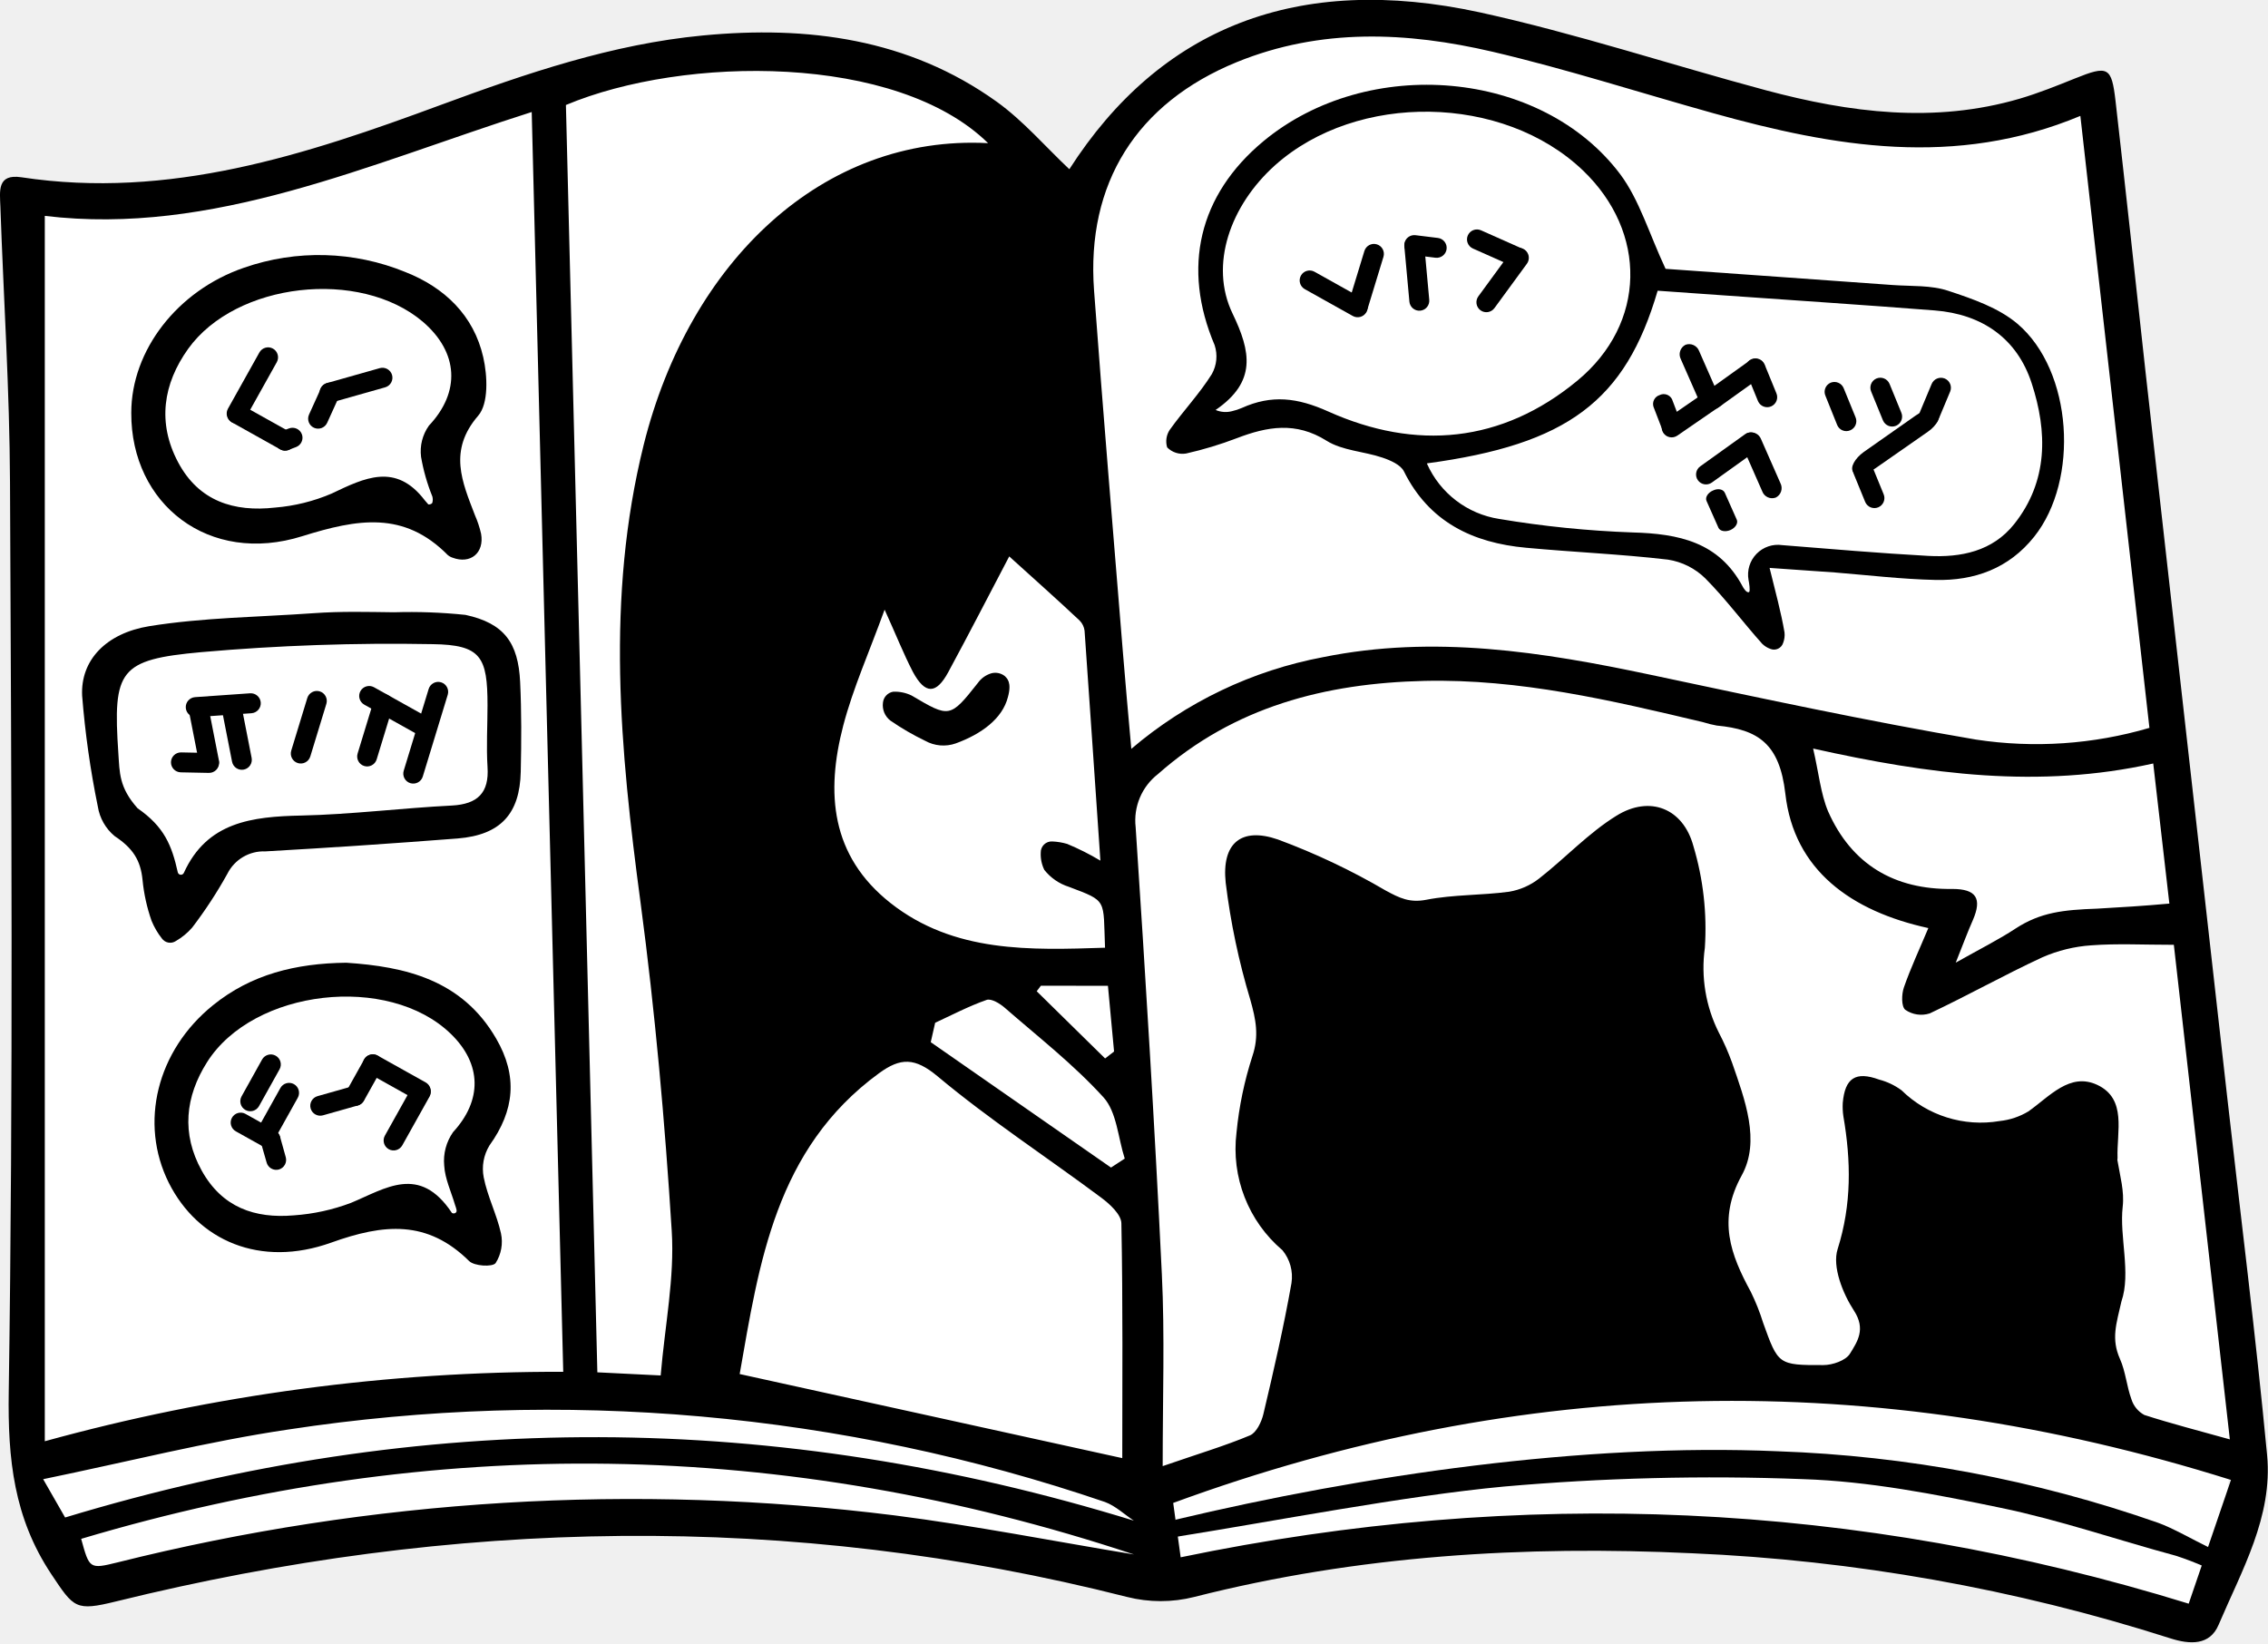
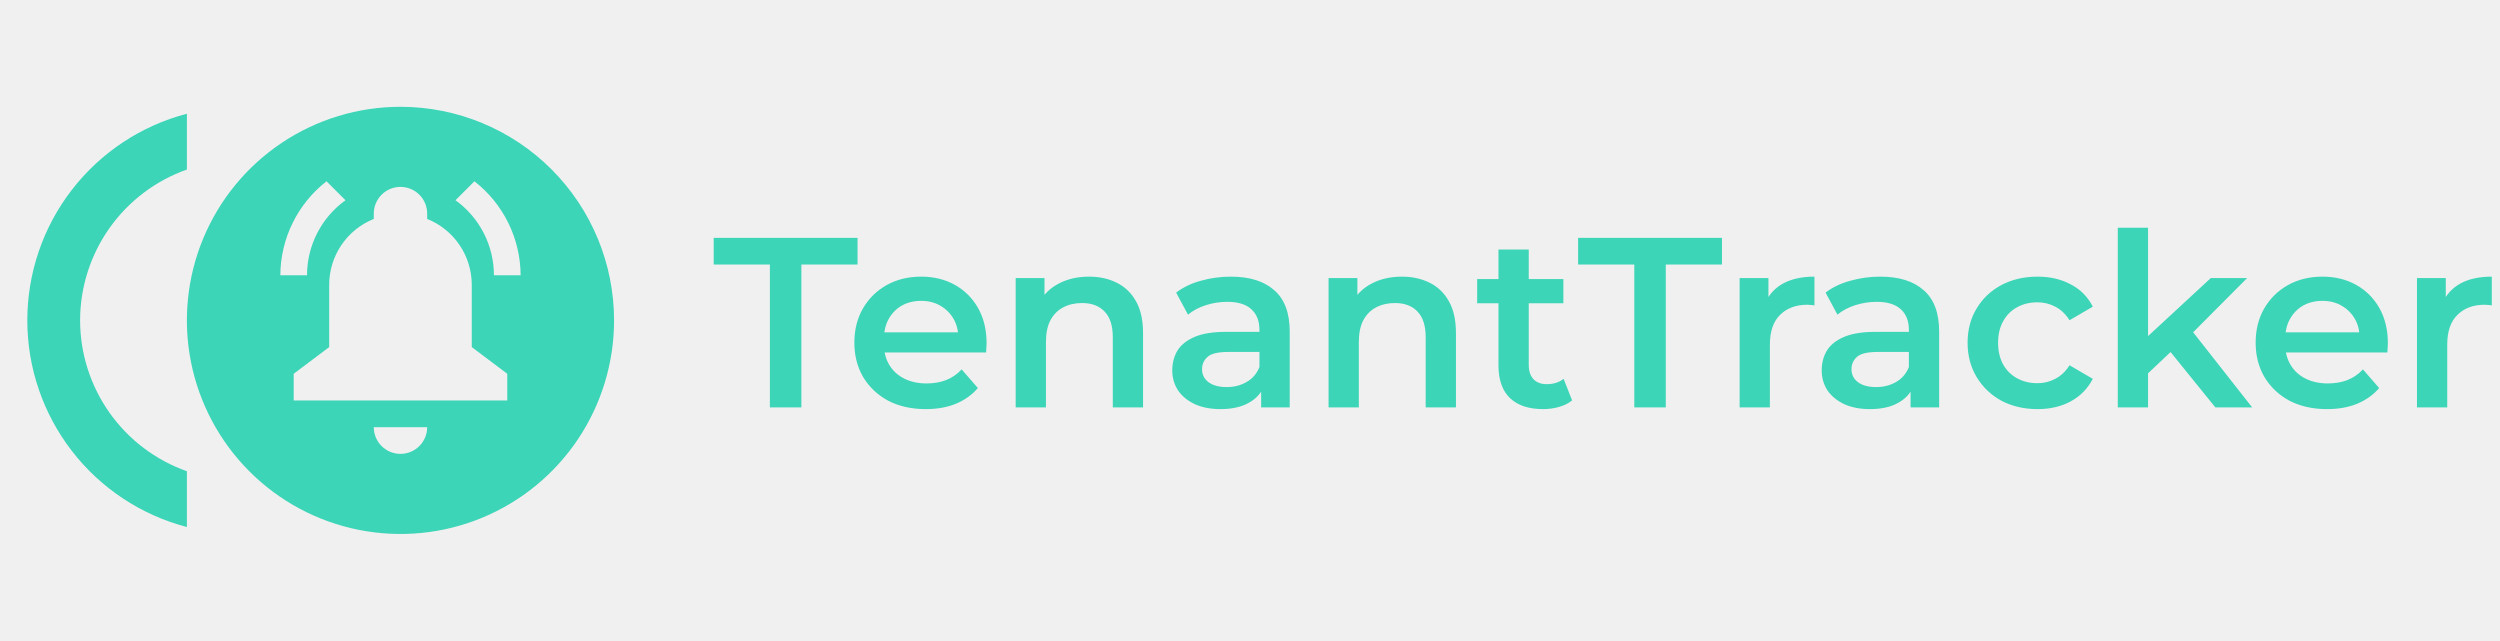
- <svg xmlns="http://www.w3.org/2000/svg" viewBox="0 0 303.74 220.04">
+ <svg xmlns="http://www.w3.org/2000/svg" width="991" height="254" viewBox="0 0 991 254" fill="none">
+   <g clip-path="url(#clip0_366_233)">
+     <path d="M31.75 127C31.765 113.881 35.843 101.089 43.423 90.381C51.004 79.674 61.714 71.577 74.083 67.204V45.085C55.965 49.821 39.927 60.43 28.481 75.252C17.035 90.074 10.826 108.273 10.826 127C10.826 145.727 17.035 163.926 28.481 178.748C39.927 193.57 55.965 204.179 74.083 208.915V186.796C61.714 182.423 51.004 174.326 43.423 163.619C35.843 152.911 31.765 140.119 31.75 127Z" fill="#3CD5B7" />
+     <path d="M158.75 42.333C142.004 42.333 125.635 47.299 111.711 56.602C97.788 65.906 86.936 79.129 80.528 94.6C74.12 110.07 72.443 127.094 75.71 143.518C78.977 159.941 87.04 175.028 98.881 186.868C110.722 198.709 125.808 206.773 142.232 210.04C158.656 213.307 175.679 211.63 191.15 205.222C206.621 198.814 219.844 187.962 229.147 174.038C238.451 160.115 243.416 143.745 243.416 127C243.416 104.545 234.496 83.01 218.618 67.132C202.74 51.254 181.205 42.333 158.75 42.333ZM129.434 71.861L136.948 79.375C132.23 82.767 128.388 87.234 125.738 92.405C123.088 97.576 121.707 103.304 121.708 109.114H111.125C111.159 101.924 112.825 94.836 115.997 88.383C119.168 81.93 123.762 76.281 129.434 71.861ZM158.75 179.917C155.943 179.917 153.251 178.802 151.266 176.817C149.281 174.832 148.166 172.14 148.166 169.333H169.333C169.333 172.14 168.218 174.832 166.233 176.817C164.248 178.802 161.557 179.917 158.75 179.917ZM201.083 158.75H116.416V148.167L130.492 137.583V112.924C130.49 107.3 132.172 101.804 135.322 97.145C138.473 92.485 142.946 88.877 148.166 86.783V84.667C148.166 81.86 149.281 79.168 151.266 77.183C153.251 75.198 155.943 74.083 158.75 74.083C161.557 74.083 164.248 75.198 166.233 77.183C168.218 79.168 169.333 81.86 169.333 84.667V86.783C174.553 88.877 179.027 92.485 182.177 97.145C185.327 101.804 187.01 107.3 187.007 112.924V137.583L201.083 148.167V158.75ZM195.791 109.114C195.793 103.304 194.411 97.576 191.761 92.405C189.112 87.234 185.269 82.767 180.551 79.375L188.066 71.861C193.737 76.281 198.331 81.93 201.503 88.383C204.674 94.836 206.34 101.924 206.375 109.114H195.791Z" fill="#3CD5B7" />
+   </g>
+   <path d="M305.178 161.5V104.86H282.906V94.3H339.93V104.86H317.658V161.5H305.178ZM366.99 162.172C361.294 162.172 356.302 161.052 352.014 158.812C347.79 156.508 344.494 153.372 342.126 149.404C339.822 145.436 338.67 140.924 338.67 135.868C338.67 130.748 339.79 126.236 342.03 122.332C344.334 118.364 347.47 115.26 351.438 113.02C355.47 110.78 360.046 109.66 365.166 109.66C370.158 109.66 374.606 110.748 378.51 112.924C382.414 115.1 385.486 118.172 387.726 122.14C389.966 126.108 391.086 130.78 391.086 136.156C391.086 136.668 391.054 137.244 390.99 137.884C390.99 138.524 390.958 139.132 390.894 139.708H348.174V131.74H384.558L379.854 134.236C379.918 131.292 379.31 128.7 378.03 126.46C376.75 124.22 374.99 122.46 372.75 121.18C370.574 119.9 368.046 119.26 365.166 119.26C362.222 119.26 359.63 119.9 357.39 121.18C355.214 122.46 353.486 124.252 352.206 126.556C350.99 128.796 350.382 131.452 350.382 134.524V136.444C350.382 139.516 351.086 142.236 352.494 144.604C353.902 146.972 355.886 148.796 358.446 150.076C361.006 151.356 363.95 151.996 367.278 151.996C370.158 151.996 372.75 151.548 375.054 150.652C377.358 149.756 379.406 148.348 381.198 146.428L387.63 153.82C385.326 156.508 382.414 158.588 378.894 160.06C375.438 161.468 371.47 162.172 366.99 162.172ZM431.701 109.66C435.797 109.66 439.445 110.46 442.645 112.06C445.909 113.66 448.469 116.124 450.325 119.452C452.181 122.716 453.109 126.94 453.109 132.124V161.5H441.109V133.66C441.109 129.116 440.021 125.724 437.845 123.484C435.733 121.244 432.757 120.124 428.917 120.124C426.101 120.124 423.605 120.7 421.429 121.852C419.253 123.004 417.557 124.732 416.341 127.036C415.189 129.276 414.613 132.124 414.613 135.58V161.5H402.613V110.236H414.037V124.06L412.021 119.836C413.813 116.572 416.405 114.076 419.797 112.348C423.253 110.556 427.221 109.66 431.701 109.66ZM499.916 161.5V151.132L499.244 148.924V130.78C499.244 127.26 498.188 124.54 496.076 122.62C493.964 120.636 490.764 119.644 486.476 119.644C483.596 119.644 480.748 120.092 477.932 120.988C475.18 121.884 472.844 123.132 470.924 124.732L466.22 115.996C468.972 113.884 472.236 112.316 476.012 111.292C479.852 110.204 483.82 109.66 487.916 109.66C495.34 109.66 501.068 111.452 505.1 115.036C509.196 118.556 511.244 124.028 511.244 131.452V161.5H499.916ZM483.788 162.172C479.948 162.172 476.588 161.532 473.708 160.252C470.828 158.908 468.588 157.084 466.988 154.78C465.452 152.412 464.684 149.756 464.684 146.812C464.684 143.932 465.356 141.34 466.7 139.036C468.108 136.732 470.38 134.908 473.516 133.564C476.652 132.22 480.812 131.548 485.996 131.548H500.876V139.516H486.86C482.764 139.516 480.012 140.188 478.604 141.532C477.196 142.812 476.492 144.412 476.492 146.332C476.492 148.508 477.356 150.236 479.084 151.516C480.812 152.796 483.212 153.436 486.284 153.436C489.228 153.436 491.852 152.764 494.156 151.42C496.524 150.076 498.22 148.092 499.244 145.468L501.26 152.668C500.108 155.676 498.028 158.012 495.02 159.676C492.076 161.34 488.332 162.172 483.788 162.172ZM555.732 109.66C559.828 109.66 563.476 110.46 566.676 112.06C569.94 113.66 572.5 116.124 574.356 119.452C576.212 122.716 577.14 126.94 577.14 132.124V161.5H565.14V133.66C565.14 129.116 564.052 125.724 561.876 123.484C559.764 121.244 556.788 120.124 552.948 120.124C550.132 120.124 547.636 120.7 545.46 121.852C543.284 123.004 541.588 124.732 540.372 127.036C539.22 129.276 538.644 132.124 538.644 135.58V161.5H526.644V110.236H538.068V124.06L536.052 119.836C537.844 116.572 540.436 114.076 543.828 112.348C547.284 110.556 551.252 109.66 555.732 109.66ZM611.659 162.172C606.027 162.172 601.675 160.732 598.603 157.852C595.531 154.908 593.995 150.588 593.995 144.892V98.908H605.995V144.604C605.995 147.036 606.603 148.924 607.819 150.268C609.099 151.612 610.859 152.284 613.099 152.284C615.787 152.284 618.027 151.58 619.819 150.172L623.179 158.716C621.771 159.868 620.043 160.732 617.995 161.308C615.947 161.884 613.835 162.172 611.659 162.172ZM585.547 120.22V110.62H619.723V120.22H585.547ZM647.835 161.5V104.86H625.563V94.3H682.587V104.86H660.315V161.5H647.835ZM689.582 161.5V110.236H701.006V124.348L699.662 120.22C701.198 116.764 703.598 114.14 706.862 112.348C710.19 110.556 714.318 109.66 719.246 109.66V121.084C718.734 120.956 718.254 120.892 717.806 120.892C717.358 120.828 716.91 120.796 716.462 120.796C711.918 120.796 708.302 122.14 705.614 124.828C702.926 127.452 701.582 131.388 701.582 136.636V161.5H689.582ZM757.353 161.5V151.132L756.681 148.924V130.78C756.681 127.26 755.625 124.54 753.513 122.62C751.401 120.636 748.201 119.644 743.913 119.644C741.033 119.644 738.185 120.092 735.369 120.988C732.617 121.884 730.281 123.132 728.361 124.732L723.657 115.996C726.409 113.884 729.673 112.316 733.449 111.292C737.289 110.204 741.257 109.66 745.353 109.66C752.777 109.66 758.505 111.452 762.537 115.036C766.633 118.556 768.681 124.028 768.681 131.452V161.5H757.353ZM741.225 162.172C737.385 162.172 734.025 161.532 731.145 160.252C728.265 158.908 726.025 157.084 724.425 154.78C722.889 152.412 722.121 149.756 722.121 146.812C722.121 143.932 722.793 141.34 724.137 139.036C725.545 136.732 727.817 134.908 730.953 133.564C734.089 132.22 738.249 131.548 743.433 131.548H758.313V139.516H744.297C740.201 139.516 737.449 140.188 736.041 141.532C734.633 142.812 733.929 144.412 733.929 146.332C733.929 148.508 734.793 150.236 736.521 151.516C738.249 152.796 740.649 153.436 743.721 153.436C746.665 153.436 749.289 152.764 751.593 151.42C753.961 150.076 755.657 148.092 756.681 145.468L758.697 152.668C757.545 155.676 755.465 158.012 752.457 159.676C749.513 161.34 745.769 162.172 741.225 162.172ZM807.696 162.172C802.32 162.172 797.52 161.052 793.296 158.812C789.136 156.508 785.872 153.372 783.504 149.404C781.136 145.436 779.952 140.924 779.952 135.868C779.952 130.748 781.136 126.236 783.504 122.332C785.872 118.364 789.136 115.26 793.296 113.02C797.52 110.78 802.32 109.66 807.696 109.66C812.688 109.66 817.072 110.684 820.848 112.732C824.688 114.716 827.6 117.66 829.584 121.564L820.368 126.94C818.832 124.508 816.944 122.716 814.704 121.564C812.528 120.412 810.16 119.836 807.6 119.836C804.656 119.836 802 120.476 799.632 121.756C797.264 123.036 795.408 124.892 794.064 127.324C792.72 129.692 792.048 132.54 792.048 135.868C792.048 139.196 792.72 142.076 794.064 144.508C795.408 146.876 797.264 148.7 799.632 149.98C802 151.26 804.656 151.9 807.6 151.9C810.16 151.9 812.528 151.324 814.704 150.172C816.944 149.02 818.832 147.228 820.368 144.796L829.584 150.172C827.6 154.012 824.688 156.988 820.848 159.1C817.072 161.148 812.688 162.172 807.696 162.172ZM849.28 150.076L849.568 135.004L876.352 110.236H890.752L868 133.084L861.664 138.364L849.28 150.076ZM839.488 161.5V90.268H851.488V161.5H839.488ZM878.176 161.5L859.456 138.364L867.04 128.764L892.768 161.5H878.176ZM922.459 162.172C916.763 162.172 911.771 161.052 907.483 158.812C903.259 156.508 899.963 153.372 897.595 149.404C895.291 145.436 894.139 140.924 894.139 135.868C894.139 130.748 895.259 126.236 897.499 122.332C899.803 118.364 902.939 115.26 906.907 113.02C910.939 110.78 915.515 109.66 920.635 109.66C925.627 109.66 930.075 110.748 933.979 112.924C937.883 115.1 940.955 118.172 943.195 122.14C945.435 126.108 946.555 130.78 946.555 136.156C946.555 136.668 946.523 137.244 946.459 137.884C946.459 138.524 946.427 139.132 946.363 139.708H903.643V131.74H940.027L935.323 134.236C935.387 131.292 934.779 128.7 933.499 126.46C932.219 124.22 930.459 122.46 928.219 121.18C926.043 119.9 923.515 119.26 920.635 119.26C917.691 119.26 915.099 119.9 912.859 121.18C910.683 122.46 908.955 124.252 907.675 126.556C906.459 128.796 905.851 131.452 905.851 134.524V136.444C905.851 139.516 906.555 142.236 907.963 144.604C909.371 146.972 911.355 148.796 913.915 150.076C916.475 151.356 919.419 151.996 922.747 151.996C925.627 151.996 928.219 151.548 930.523 150.652C932.827 149.756 934.875 148.348 936.667 146.428L943.099 153.82C940.795 156.508 937.883 158.588 934.363 160.06C930.907 161.468 926.939 162.172 922.459 162.172ZM958.082 161.5V110.236H969.506V124.348L968.162 120.22C969.698 116.764 972.098 114.14 975.362 112.348C978.69 110.556 982.818 109.66 987.746 109.66V121.084C987.234 120.956 986.754 120.892 986.306 120.892C985.858 120.828 985.41 120.796 984.962 120.796C980.418 120.796 976.802 122.14 974.114 124.828C971.426 127.452 970.082 131.388 970.082 136.636V161.5H958.082Z" fill="#3CD5B7" />
  <defs>
-     <style>.cls-1{fill:#fff;}</style>
+     <clipPath id="clip0_366_233">
+       <rect width="254" height="254" fill="white" />
+     </clipPath>
  </defs>
-   <g id="Слой_2" data-name="Слой 2">
-     <g id="Слой_1-2" data-name="Слой 1">
-       <path class="cls-1" d="M2,27.4,4.27,194.16,11,212.88s81.12-22,142.77,0c21.65-5,88.65-17,138.65,5,6-10,6.38-23.72,6.38-23.72L280.4,12.88s-18,17-70-6c-41-18-66.38,18.56-66.38,18.56s-22.3-18-40-18.78S34.52,28.92,2,27.4Z" />
-       <path d="M143.21,22.66c12.15-18.94,30.53-26.32,55-21,12.9,2.83,25.5,7,38.29,10.43,11.23,3,22.58,4.47,34,1.12,2.51-.74,4.95-1.72,7.38-2.7,4.43-1.78,4.91-1.58,5.44,3,1.37,12,2.68,24.09,4,36.13q5.46,48.61,10.95,97.21c1.81,16,3.83,32,5.35,48,.78,8.25-3.4,15.45-6.5,22.74-1.17,2.77-3.84,2.65-6.5,1.79a244.89,244.89,0,0,0-64-11.38c-22.49-1.06-44.75.28-66.68,5.85a18.36,18.36,0,0,1-9,0c-45.2-11.48-90.32-10.51-135.4.6-5.42,1.33-5.64.9-8.68-3.67-5-7.52-5.83-15.38-5.69-24.37.61-40.61.35-81.23.17-121.84C1.29,52.34.48,40,.05,27.62c-.07-2-.47-4.38,2.82-3.88,19.83,3,38.08-3,56.22-9.71C70.48,9.83,82,5.9,94.13,4.75c14-1.34,27.54.41,39.34,8.86C137.05,16.18,140,19.64,143.21,22.66Zm-67.78,161C74,127.25,72.62,71.39,71.21,15,49.23,22,28.51,31.6,6,28.91V193A258.76,258.76,0,0,1,75.43,183.7ZM278.61,15.52c-16.76,7-33,4.14-49.16-.36-9.86-2.75-19.61-5.9-29.56-8.23-11.45-2.67-23-3.2-34.26,1.39-13.4,5.48-20.17,16.22-19.11,30.57,1.19,16.18,2.56,32.36,3.87,48.54.33,4.11.71,8.22,1.12,12.85A55.34,55.34,0,0,1,177.2,88c14.8-3,29.31-.72,43.8,2.35s29,6.2,43.64,8.69a53.78,53.78,0,0,0,23.22-1.57C284.78,70.13,281.72,43,278.61,15.52ZM155.71,196.33c4.93-1.7,8.39-2.73,11.7-4.12.86-.37,1.54-1.8,1.79-2.86,1.38-5.82,2.72-11.65,3.76-17.53a5.58,5.58,0,0,0-1.21-4.4,17.8,17.8,0,0,1-6.15-15.77,48.22,48.22,0,0,1,2.13-10.23c.91-2.7.46-4.92-.28-7.53a93.84,93.84,0,0,1-3.3-15.68c-.56-5.31,2.08-7.49,7-5.79a91.13,91.13,0,0,1,14.44,6.84c1.84,1,3.2,1.66,5.42,1.23,3.63-.71,7.42-.58,11.11-1.08a8.92,8.92,0,0,0,4-1.76c3.51-2.74,6.61-6.1,10.37-8.42,4.45-2.76,8.93-1,10.3,4.08a38.54,38.54,0,0,1,1.53,13.62,19.35,19.35,0,0,0,1.88,11.36,32.22,32.22,0,0,1,1.76,4c1.7,4.92,3.86,10.52,1.28,15.14C230,163.35,231.76,168,234.48,173a29.1,29.1,0,0,1,1.66,4.18c2,5.55,2,5.64,8.05,5.62,1.23,0,3-.61,3.56-1.52,1-1.63,2.16-3.28.54-5.77-1.51-2.31-2.93-5.9-2.19-8.23,1.9-6,1.8-11.83.77-17.81a8.85,8.85,0,0,1-.08-1.78c.29-3.33,1.73-4.27,4.87-3.12a8.74,8.74,0,0,1,3,1.43,15.15,15.15,0,0,0,13.14,4.12,9.35,9.35,0,0,0,3.85-1.29c2.84-2,5.55-5.27,9.23-3.55,4,1.89,2.58,6.27,2.71,9.78,0,.13-.05.27,0,.4.34,2.06.93,4.07.69,6.14-.46,4,1.14,8.87-.17,12.68-.68,3-1.4,5-.19,7.71.75,1.68.89,3.64,1.53,5.39a3.61,3.61,0,0,0,1.73,2.1c3.62,1.17,7.31,2.11,11.45,3.27-2.57-22.68-5.07-44.8-7.5-66.23-4.1,0-7.59-.19-11.05.07a19.56,19.56,0,0,0-6.57,1.61c-5.1,2.36-10,5.12-15.08,7.51a3.74,3.74,0,0,1-3.27-.49c-.54-.45-.5-2.08-.18-3,.92-2.64,2.12-5.19,3.27-7.94-10.34-2.26-18-7.76-19.15-18-.77-6.66-3.6-8.6-9.19-9.12a15.1,15.1,0,0,1-1.82-.45c-12.29-2.92-24.58-5.82-37.34-5.53-13.22.31-25.45,3.44-35.66,12.47a7.86,7.86,0,0,0-3,7.11c1.32,19.95,2.55,39.91,3.51,59.88C156,178.82,155.71,187.05,155.71,196.33ZM132.33,19.17c-12.23-12-40.68-11.76-56.54-5.11Q77.91,98.7,80,183.77l8.48.42c.57-6.73,1.88-13.1,1.48-19.36-.92-14.68-2.23-29.36-4.17-43.93-2.75-20.52-4.69-40.79.42-61.35C92.35,35,110.19,18,132.33,19.17ZM99.06,184l51.24,11.26c0-10,.09-20.71-.12-31.42,0-1.18-1.54-2.6-2.7-3.46-7.28-5.43-14.93-10.41-21.88-16.22-3.08-2.58-5-2.54-7.88-.44C103.82,153.87,101.66,169.25,99.06,184Zm199.72,14.18c-47.89-15.06-94.95-14.07-141.66,3.08.35,2.57.65,4.75,1,7.28,45.55-9.46,90.47-7.53,135,6.21ZM118.47,81.64c-2.07,5.72-4.23,10.52-5.54,15.53-2.35,9-1.68,17.42,6.31,23.74,8.52,6.73,18.79,6.32,28.75,6-.26-6.55.37-6.18-4.83-8.15a6.82,6.82,0,0,1-3.3-2.27,4.74,4.74,0,0,1-.48-2.31,1.46,1.46,0,0,1,1.54-1.5,8.36,8.36,0,0,1,2,.33,34,34,0,0,1,4.45,2.24c-.75-10.91-1.42-20.85-2.12-30.79a2.36,2.36,0,0,0-.66-1.36c-3-2.82-6.13-5.6-9.43-8.59C132.47,79.63,129.8,84.83,127,90c-1.62,3-3.1,3-4.73,0C121,87.55,120,85,118.47,81.64ZM290.53,121c-.78-6.74-1.44-12.51-2.16-18.76-15.26,3.4-30,1.47-45.55-2,.76,3.25,1,6,2,8.4,3.15,7.13,8.89,10.51,16.64,10.4,3.23,0,4,1.29,2.76,4.16-.68,1.53-1.26,3.11-2.3,5.71,3.35-1.89,5.77-3.09,8-4.56,3.36-2.19,6.41-2.51,10.92-2.67C284.31,121.48,287,121.32,290.53,121ZM151.87,208.16q-70.07-23.24-141-2.09c1.1,4,1.11,4.08,4.84,3.16a283.47,283.47,0,0,1,104.11-6.3C130.53,204.3,141.18,206.4,151.87,208.16Zm0-4.51c-1.3-.86-2.48-2-3.9-2.52a230.91,230.91,0,0,0-109.37-9.7c-10.81,1.6-21.45,4.31-32.82,6.65l2.94,5.13C56.56,188.72,103.89,188.87,151.9,203.65Zm-3.08-47.3,1.84-1.2c-.9-2.78-1.06-6.23-2.84-8.2-4-4.4-8.73-8.08-13.23-12-.65-.57-1.81-1.27-2.43-1.05-2.37.83-4.6,2-6.89,3.06-.19.87-.39,1.73-.59,2.6ZM139.4,132l-.56.74,9.16,9,1.2-.93-.82-8.8Z" />
-       <path d="M41.9,82.12c3.86-.28,7.28-.17,10.89-.13a71,71,0,0,1,9.55.35c5.16,1.12,7.07,3.71,7.32,9,.19,4,.17,8,.08,12-.12,5.65-2.71,8.47-8.43,8.94q-12.87,1-25.77,1.73a5.44,5.44,0,0,0-5.09,3,59,59,0,0,1-4.71,7.2,8.56,8.56,0,0,1-2.18,1.8,1.37,1.37,0,0,1-1.89-.35,9.81,9.81,0,0,1-1.37-2.35,23.27,23.27,0,0,1-1.21-5.47c-.26-2.66-1.3-4.26-3.74-5.88A6.45,6.45,0,0,1,13.1,108,122.09,122.09,0,0,1,11,93.17c-.23-4.77,3.2-8.37,9-9.32C27.22,82.69,34.75,82.63,41.9,82.12ZM23.81,116.81a.43.43,0,0,0,.81.08c3.1-6.83,9.13-7.54,15.74-7.68s13.44-1,20.17-1.34c3.42-.19,5-1.68,4.76-5.18-.17-2.74,0-5.49,0-8.24,0-6.5-.87-8.1-7.34-8.19a290.92,290.92,0,0,0-31,1.07c-11,1-11.85,2.39-11.1,13.54.18,2.59.08,4.57,2.58,7.37C22,110.72,23,113.19,23.81,116.81Z" />
-       <path d="M46.37,128.92c7.87.52,15.51,2.26,20.08,10.16,2.91,5,2.47,9.63-.9,14.31a6,6,0,0,0-.77,4.27c.5,2.55,1.76,5,2.31,7.49a5.32,5.32,0,0,1-.72,4c-.44.54-2.85.4-3.54-.28-5.61-5.54-11.42-5-18.47-2.47-9.52,3.41-17.85-.26-21.75-8-4-8-1.61-17.73,5.93-23.8C33.64,130.48,39.59,129,46.37,128.92Zm14.15,33.5a.44.44,0,0,0,.48,0c.26-.18.15-.46-.06-1.07-.51-1.75-1.35-3.49-1.45-5.26a6.7,6.7,0,0,1,1.19-4.49c3.88-4.21,3.9-9.09-.32-13.17-8.33-8.06-26.41-6-32.62,3.79-2.94,4.64-3.46,9.6-.73,14.53s7.11,6.45,12.34,6A26.82,26.82,0,0,0,47,161.08C51.64,159.16,56.17,155.88,60.52,162.42Z" />
-       <path d="M17.58,55.28c0-8.35,6.16-16.36,15.1-19.43a30.54,30.54,0,0,1,21.61.58c5.26,2.07,9.16,5.82,10.43,11.41.57,2.5.73,6.21-.68,7.83C60,60.34,61.9,64.54,63.61,69a13.86,13.86,0,0,1,.82,2.48c.45,2.57-1.42,4.1-3.82,3.2a1.88,1.88,0,0,1-.65-.36c-5.86-5.93-12.07-4.83-19.47-2.52C28,75.73,17.53,67.55,17.58,55.28ZM57.34,67.52c.07.09.49,0,.56-.2a1.54,1.54,0,0,0,0-.84,25.66,25.66,0,0,1-1.51-5.3A5.93,5.93,0,0,1,57.44,57c4.24-4.49,4-9.8-.83-13.93-8.42-7.13-25-5.28-31.41,3.64-3.37,4.71-4.14,9.92-1.36,15.17s7.51,6.71,13,6.09a24.18,24.18,0,0,0,7.56-1.87C48.81,64,53,61.9,56.89,67,57.07,67.2,57.11,67.25,57.34,67.52Z" />
-       <path d="M223.06,36c9.54.68,20,1.41,30.45,2.17,2.49.18,5.12,0,7.43.78,3.24,1.07,6.73,2.27,9.26,4.42,7.38,6.28,8.3,20.9,2.22,28.51-3.39,4.25-8,5.91-13.24,5.78-4.49-.1-9-.64-13.45-1-2.72-.2-5.44-.38-8.74-.61.78,3.19,1.53,5.89,2,8.64a3,3,0,0,1-.19,1.42,1.28,1.28,0,0,1-1.69.79,3,3,0,0,1-1.11-.69c-2.58-2.88-4.88-6-7.62-8.76a9.11,9.11,0,0,0-5-2.51c-6.32-.74-12.7-1-19-1.59-7.14-.65-13-3.45-16.36-10.23-.44-.88-1.81-1.48-2.88-1.84-2.48-.84-5.36-.93-7.48-2.26-4.12-2.59-7.94-1.9-12-.35a49.41,49.41,0,0,1-6.81,2.06,2.88,2.88,0,0,1-2.54-.82,2.79,2.79,0,0,1,.34-2.34c1.81-2.54,4-4.85,5.64-7.47a4.84,4.84,0,0,0,.38-3.88c-4.4-10.35-2.14-20.1,6.52-27.3,14-11.62,37.25-9.64,47.81,4.43C219.56,26.79,220.84,31.25,223.06,36Zm-31.95,26.1a12.71,12.71,0,0,0,9.66,7.39,137.32,137.32,0,0,0,17.86,1.81c6.19.17,11.59,1.27,14.77,7.27.07.13.51.9.85.71.17-.14,0-1.28-.08-1.62A4,4,0,0,1,238.7,73c6.51.52,13,1.08,19.53,1.44,4.39.24,8.62-.62,11.51-4.25,4.58-5.74,4.47-12.4,2.35-18.87-1.95-6-6.63-9.25-13-9.75-9.34-.73-18.69-1.34-28-2L222,38.93C217.67,53.72,209.93,59.51,191.11,62.05ZM162.8,54.9h0a3.4,3.4,0,0,0,2.2.16,7.44,7.44,0,0,0,1.31-.43c4-1.8,7.43-1.39,11.59.48,11.72,5.25,23.21,4.23,33.33-4.12,9.28-7.66,9.42-19.9.75-28.18-10.67-10.19-30.21-10.51-41.22-.68-6,5.38-8.83,13.35-5.69,19.86C167.53,47.1,168.31,51.12,162.8,54.9Z" />
-       <path d="M157.37,203.52c25.24-6,54.72-10.3,80.68-9.18a172.38,172.38,0,0,1,51,9.59c1.88.67,4.86,2.36,6.67,3.24,1,.57-.36,2.17-.44,2.65a38.78,38.78,0,0,0-3.89-1.49c-7.82-2.11-15.51-4.77-23.42-6.41-8.76-1.82-17.69-3.57-26.59-3.85a317.9,317.9,0,0,0-40,1c-13.24,1.24-30.81,4.65-44,6.75" />
-       <path d="M128,99.55a5,5,0,0,1-4.1-.35,34.56,34.56,0,0,1-4.65-2.7,2.6,2.6,0,0,1-1-2.42,1.65,1.65,0,0,1,1.36-1.45,5.12,5.12,0,0,1,2.46.5c5.09,3,5.15,3.06,8.9-1.69a3.38,3.38,0,0,1,1.84-1.29,2.07,2.07,0,0,1,1.74.37c.28.29,1,.8.43,2.84C134.25,96.23,131.44,98.3,128,99.55Z" />
-       <rect x="29.96" y="55.89" width="10.04" height="2.67" rx="1.34" transform="translate(32.36 -9.8) rotate(29.2)" />
-       <rect x="28.14" y="50.28" width="11.3" height="2.67" rx="1.34" transform="translate(95.34 47.3) rotate(119.2)" />
-       <rect x="36.79" y="57.47" width="3.76" height="2.67" rx="1.34" transform="translate(-18.22 17.37) rotate(-20.6)" />
-       <rect x="42.66" y="50.25" width="10.04" height="2.67" rx="1.34" transform="translate(107.6 88.24) rotate(164.2)" />
-       <rect x="40.13" y="52.99" width="6.51" height="2.67" rx="1.34" transform="translate(110.79 37.25) rotate(114.4)" />
-       <rect x="48.13" y="142.98" width="10.04" height="2.67" rx="1.34" transform="translate(77.15 -7.59) rotate(29.2)" />
-       <rect x="45" y="143.31" width="7.51" height="2.67" rx="1.34" transform="translate(198.8 172.65) rotate(119.2)" />
-       <rect x="49.46" y="148.15" width="10.13" height="2.67" rx="1.34" transform="translate(211.62 174.8) rotate(119.2)" />
-       <rect x="41.45" y="146.08" width="7.51" height="2.67" rx="1.34" transform="translate(128.85 276.95) rotate(164.2)" />
-       <rect x="30.62" y="150.11" width="7.23" height="2.67" rx="1.34" transform="translate(78.22 2.54) rotate(29.2)" />
-       <path d="M35.7,155.65,34.94,153a1.34,1.34,0,0,1,.93-1.65h0a1.33,1.33,0,0,1,1.65.92l.75,2.69a1.34,1.34,0,0,1-.92,1.65h0A1.34,1.34,0,0,1,35.7,155.65Z" />
-       <path d="M37.44,143.19l-2.75,4.93a1.34,1.34,0,0,1-1.82.52h0a1.34,1.34,0,0,1-.52-1.82l2.75-4.94a1.34,1.34,0,0,1,1.82-.51h0A1.34,1.34,0,0,1,37.44,143.19Z" />
-       <path d="M39.88,147l-2.75,4.93a1.33,1.33,0,0,1-1.82.52h0a1.34,1.34,0,0,1-.51-1.82l2.75-4.93a1.33,1.33,0,0,1,1.82-.52h0A1.34,1.34,0,0,1,39.88,147Z" />
-       <rect x="173.59" y="38.01" width="10.04" height="2.67" rx="1.34" transform="translate(41.89 -82.13) rotate(29.2)" />
-       <rect x="177.91" y="36.19" width="10.04" height="2.67" rx="1.34" transform="translate(272.21 -126.49) rotate(106.97)" />
-       <rect x="188.06" y="31.68" width="5.7" height="2.67" rx="1.34" transform="translate(376.37 89.04) rotate(-173)" />
-       <rect x="184.73" y="35.26" width="10.04" height="2.67" rx="1.34" transform="translate(170.6 228.9) rotate(-95.23)" />
-       <rect x="196.23" y="36.18" width="10.04" height="2.67" rx="1.34" transform="translate(52.13 177.77) rotate(-53.81)" />
-       <rect x="196.21" y="31.94" width="8.72" height="2.67" rx="1.34" transform="translate(30.81 -78.6) rotate(23.97)" />
-       <path d="M236.32,48.8l1.58,3.86a1.34,1.34,0,0,1-.7,1.76h0a1.34,1.34,0,0,1-1.76-.7l-1.58-3.86a1.34,1.34,0,0,1,.7-1.76h0A1.34,1.34,0,0,1,236.32,48.8Z" />
-       <rect x="227.37" y="50.1" width="9.71" height="2.67" rx="1.34" transform="translate(13.49 144.87) rotate(-35.62)" />
-       <path d="M227.55,47l2.6,5.91a1.44,1.44,0,0,1-.63,1.92h0A1.43,1.43,0,0,1,227.7,54l-2.6-5.91a1.43,1.43,0,0,1,.63-1.92h0A1.43,1.43,0,0,1,227.55,47Z" />
-       <path d="M222.72,57.79l-1.28-3.32a1.25,1.25,0,0,1,.81-1.56h0a1.25,1.25,0,0,1,1.67.54l1.27,3.33a1.25,1.25,0,0,1-.8,1.56h0A1.24,1.24,0,0,1,222.72,57.79Z" />
-       <rect x="221.93" y="53.93" width="9.71" height="2.67" rx="1.34" transform="translate(444.92 -27.82) rotate(145.46)" />
-       <path d="M250.68,62.31l1.58,3.86a1.34,1.34,0,0,1-.7,1.76h0a1.34,1.34,0,0,1-1.76-.7l-1.58-3.86a1.34,1.34,0,0,1,.7-1.76h0A1.34,1.34,0,0,1,250.68,62.31Z" />
-       <path d="M246.92,52l1.58,3.87a1.33,1.33,0,0,1-.7,1.75h0a1.32,1.32,0,0,1-1.75-.69L244.47,53a1.33,1.33,0,0,1,.69-1.75h0A1.34,1.34,0,0,1,246.92,52Z" />
-       <path d="M253.05,51.39l1.58,3.86a1.34,1.34,0,0,1-.69,1.76h0a1.34,1.34,0,0,1-1.76-.7l-1.58-3.86a1.34,1.34,0,0,1,.69-1.76h0A1.34,1.34,0,0,1,253.05,51.39Z" />
-       <path d="M261.18,52.42l-1.61,3.85a1.35,1.35,0,0,1-1.74.75h0a1.34,1.34,0,0,1-.75-1.74l1.61-3.85a1.35,1.35,0,0,1,1.74-.75h0A1.34,1.34,0,0,1,261.18,52.42Z" />
-       <path d="M258.18,57.82l-7,4.88c-1.22.87-2.55,1.09-3,.49h0c-.43-.6.21-1.79,1.43-2.67l6.94-4.87c1.22-.87,2.56-1.1,3-.5h0C260,55.75,259.4,57,258.18,57.82Z" />
-       <path d="M235.85,58.81l2.6,5.91a1.42,1.42,0,0,1-.63,1.91h0a1.41,1.41,0,0,1-1.82-.85l-2.6-5.91A1.42,1.42,0,0,1,234,58h0A1.42,1.42,0,0,1,235.85,58.81Z" />
-       <path d="M231,66l1.6,3.6c.2.47-.19,1.09-.86,1.38h0c-.68.29-1.4.15-1.6-.31l-1.6-3.6c-.2-.47.19-1.09.86-1.38h0C230.07,65.36,230.78,65.5,231,66Z" />
-       <rect x="226.45" y="60.05" width="10.04" height="2.67" rx="1.34" transform="translate(7.56 146.3) rotate(-35.62)" />
-       <rect x="22.91" y="100.77" width="6.44" height="2.67" rx="1.34" transform="matrix(1, 0.02, -0.02, 1, 2.03, -0.5)" />
-       <rect x="22.26" y="97.09" width="10.04" height="2.67" rx="1.34" transform="translate(118.63 52.73) rotate(78.91)" />
-       <rect x="49.96" y="96.79" width="14.12" height="2.67" rx="1.34" transform="translate(-53.48 124.02) rotate(-73.03)" />
-       <rect x="47.56" y="93.94" width="11.16" height="2.67" rx="1.34" transform="translate(53.05 204.36) rotate(-150.8)" />
-       <rect x="36.34" y="96.05" width="10.04" height="2.67" rx="1.34" transform="translate(-63.86 108.52) rotate(-73.03)" />
-       <rect x="45.23" y="96.44" width="10.04" height="2.67" rx="1.34" transform="translate(-57.94 117.3) rotate(-73.03)" />
-       <rect x="26.66" y="96.79" width="10.04" height="2.67" rx="1.34" transform="translate(121.88 48.17) rotate(78.91)" />
-       <rect x="25.23" y="93.22" width="10.04" height="2.67" rx="1.34" transform="matrix(-1, 0.07, -0.07, -1, 66.77, 186.87)" />
-     </g>
-   </g>
</svg>
